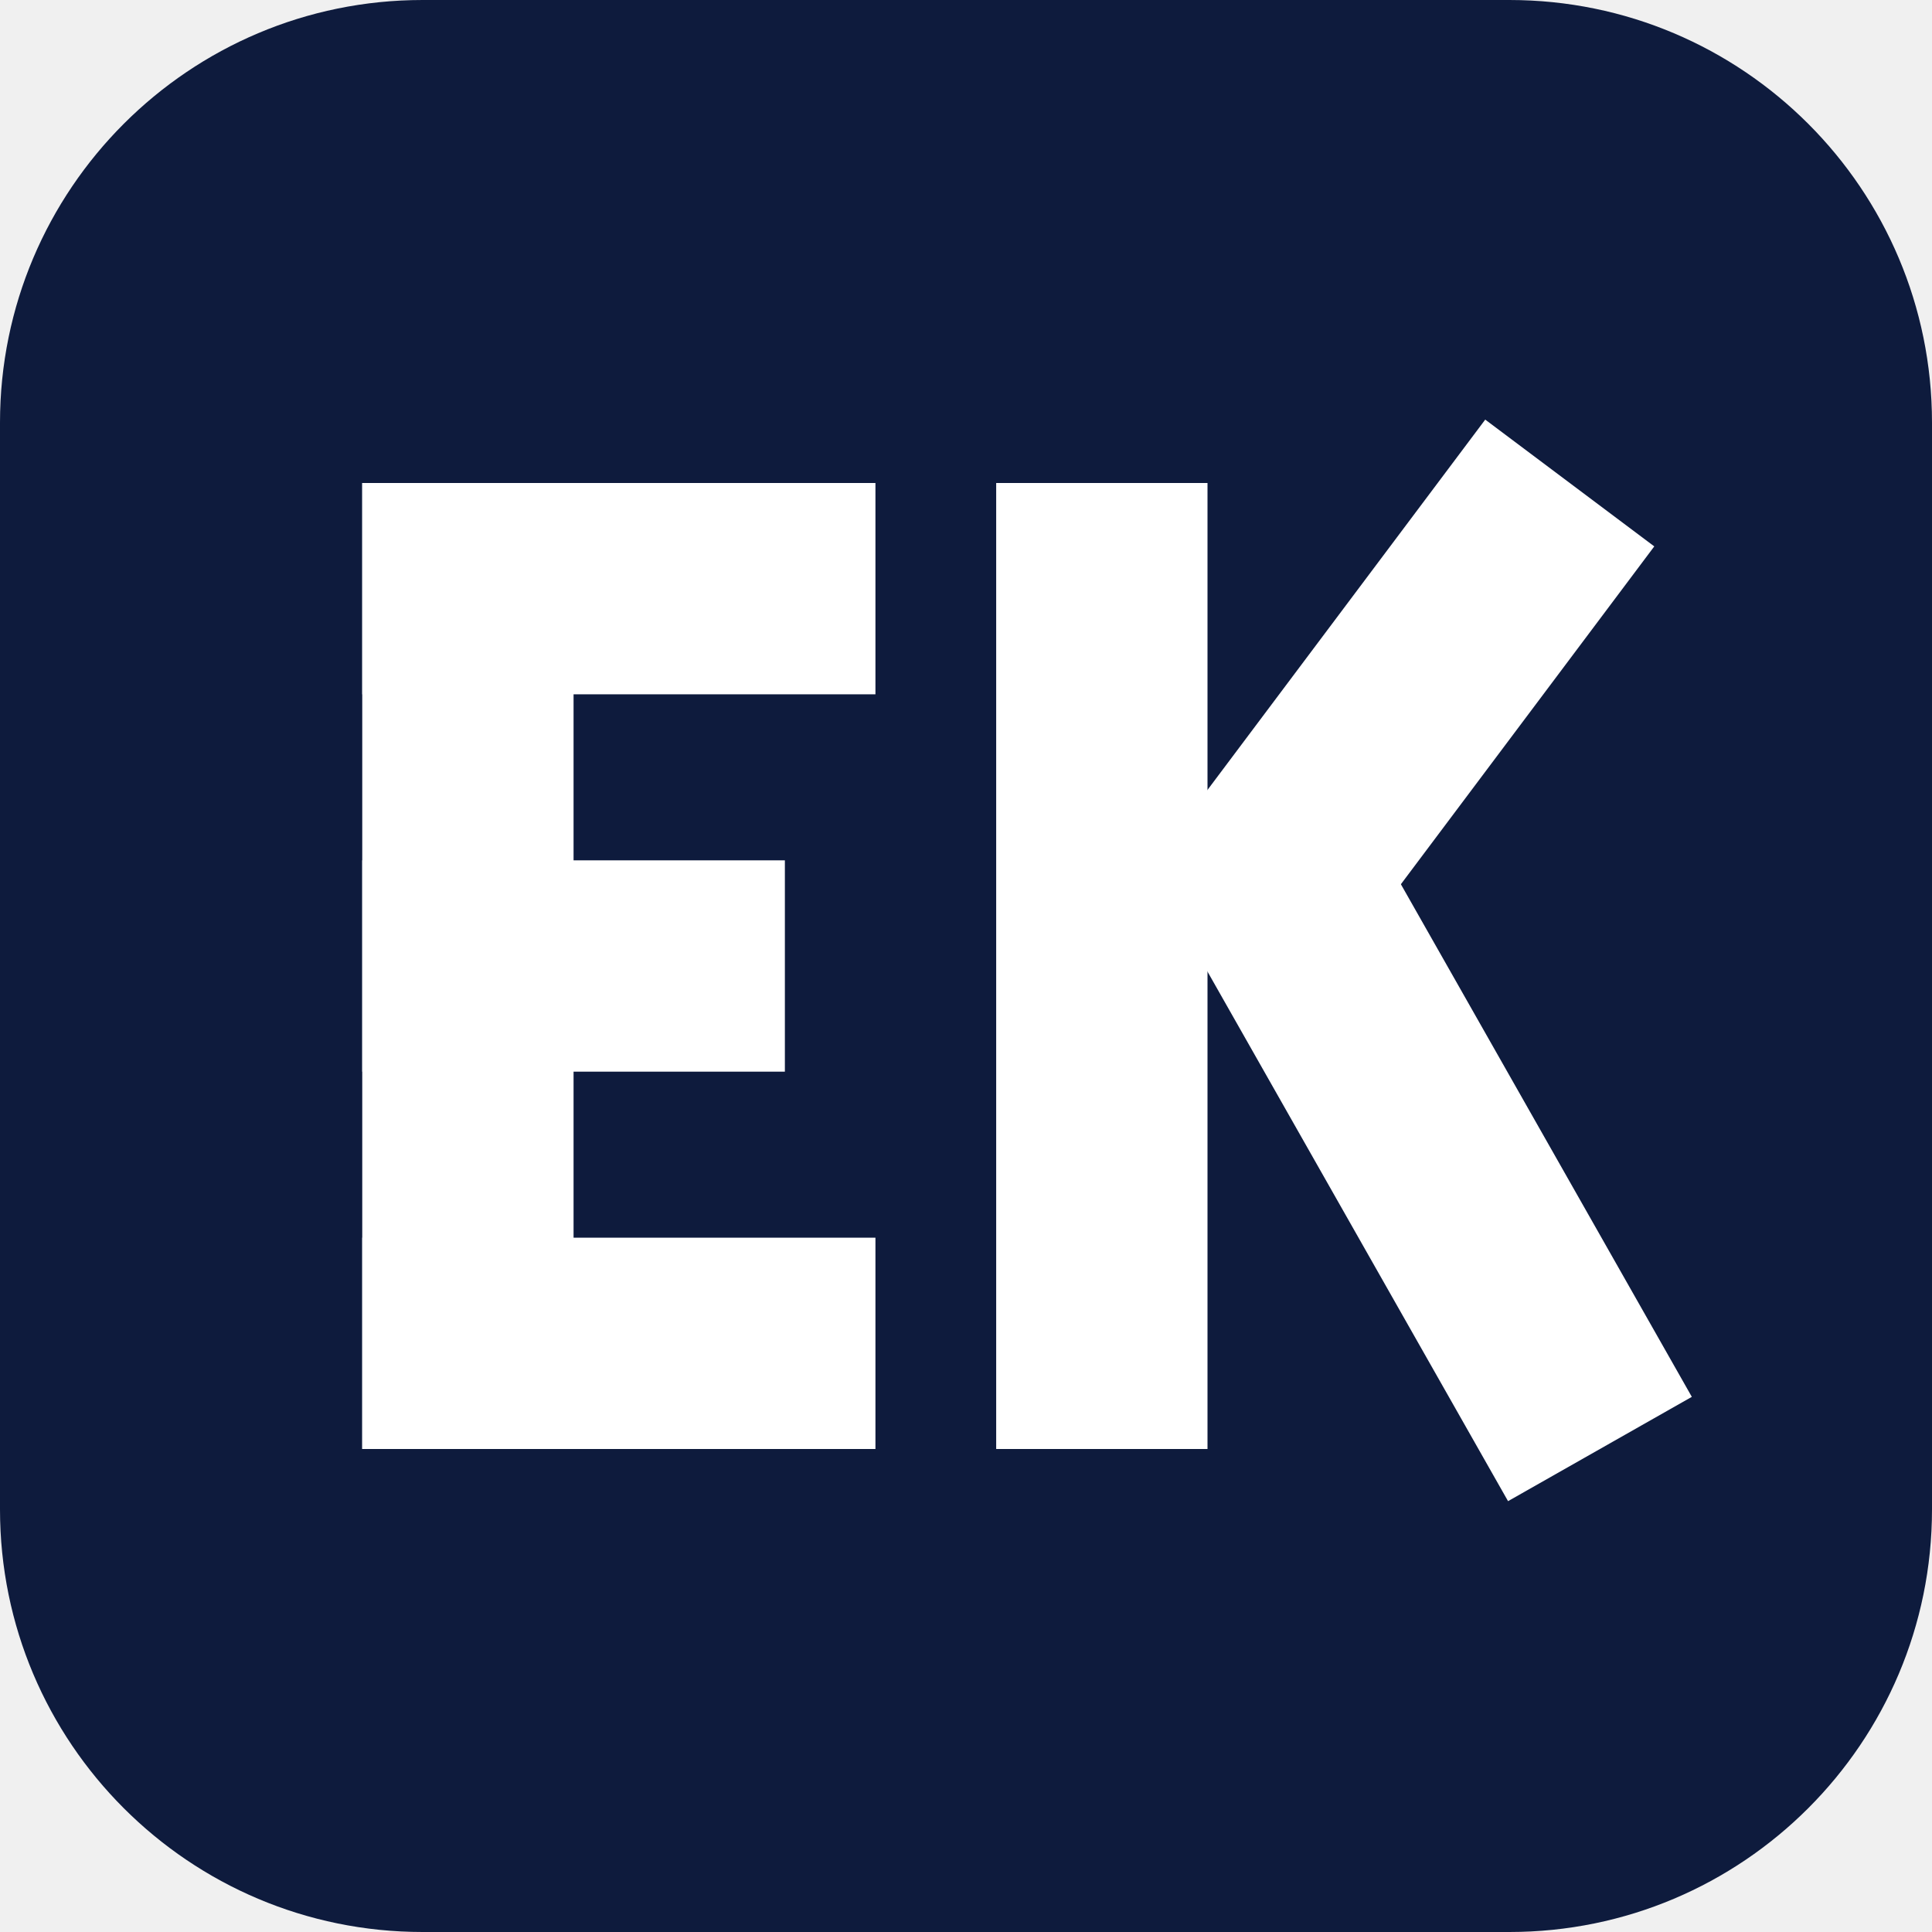
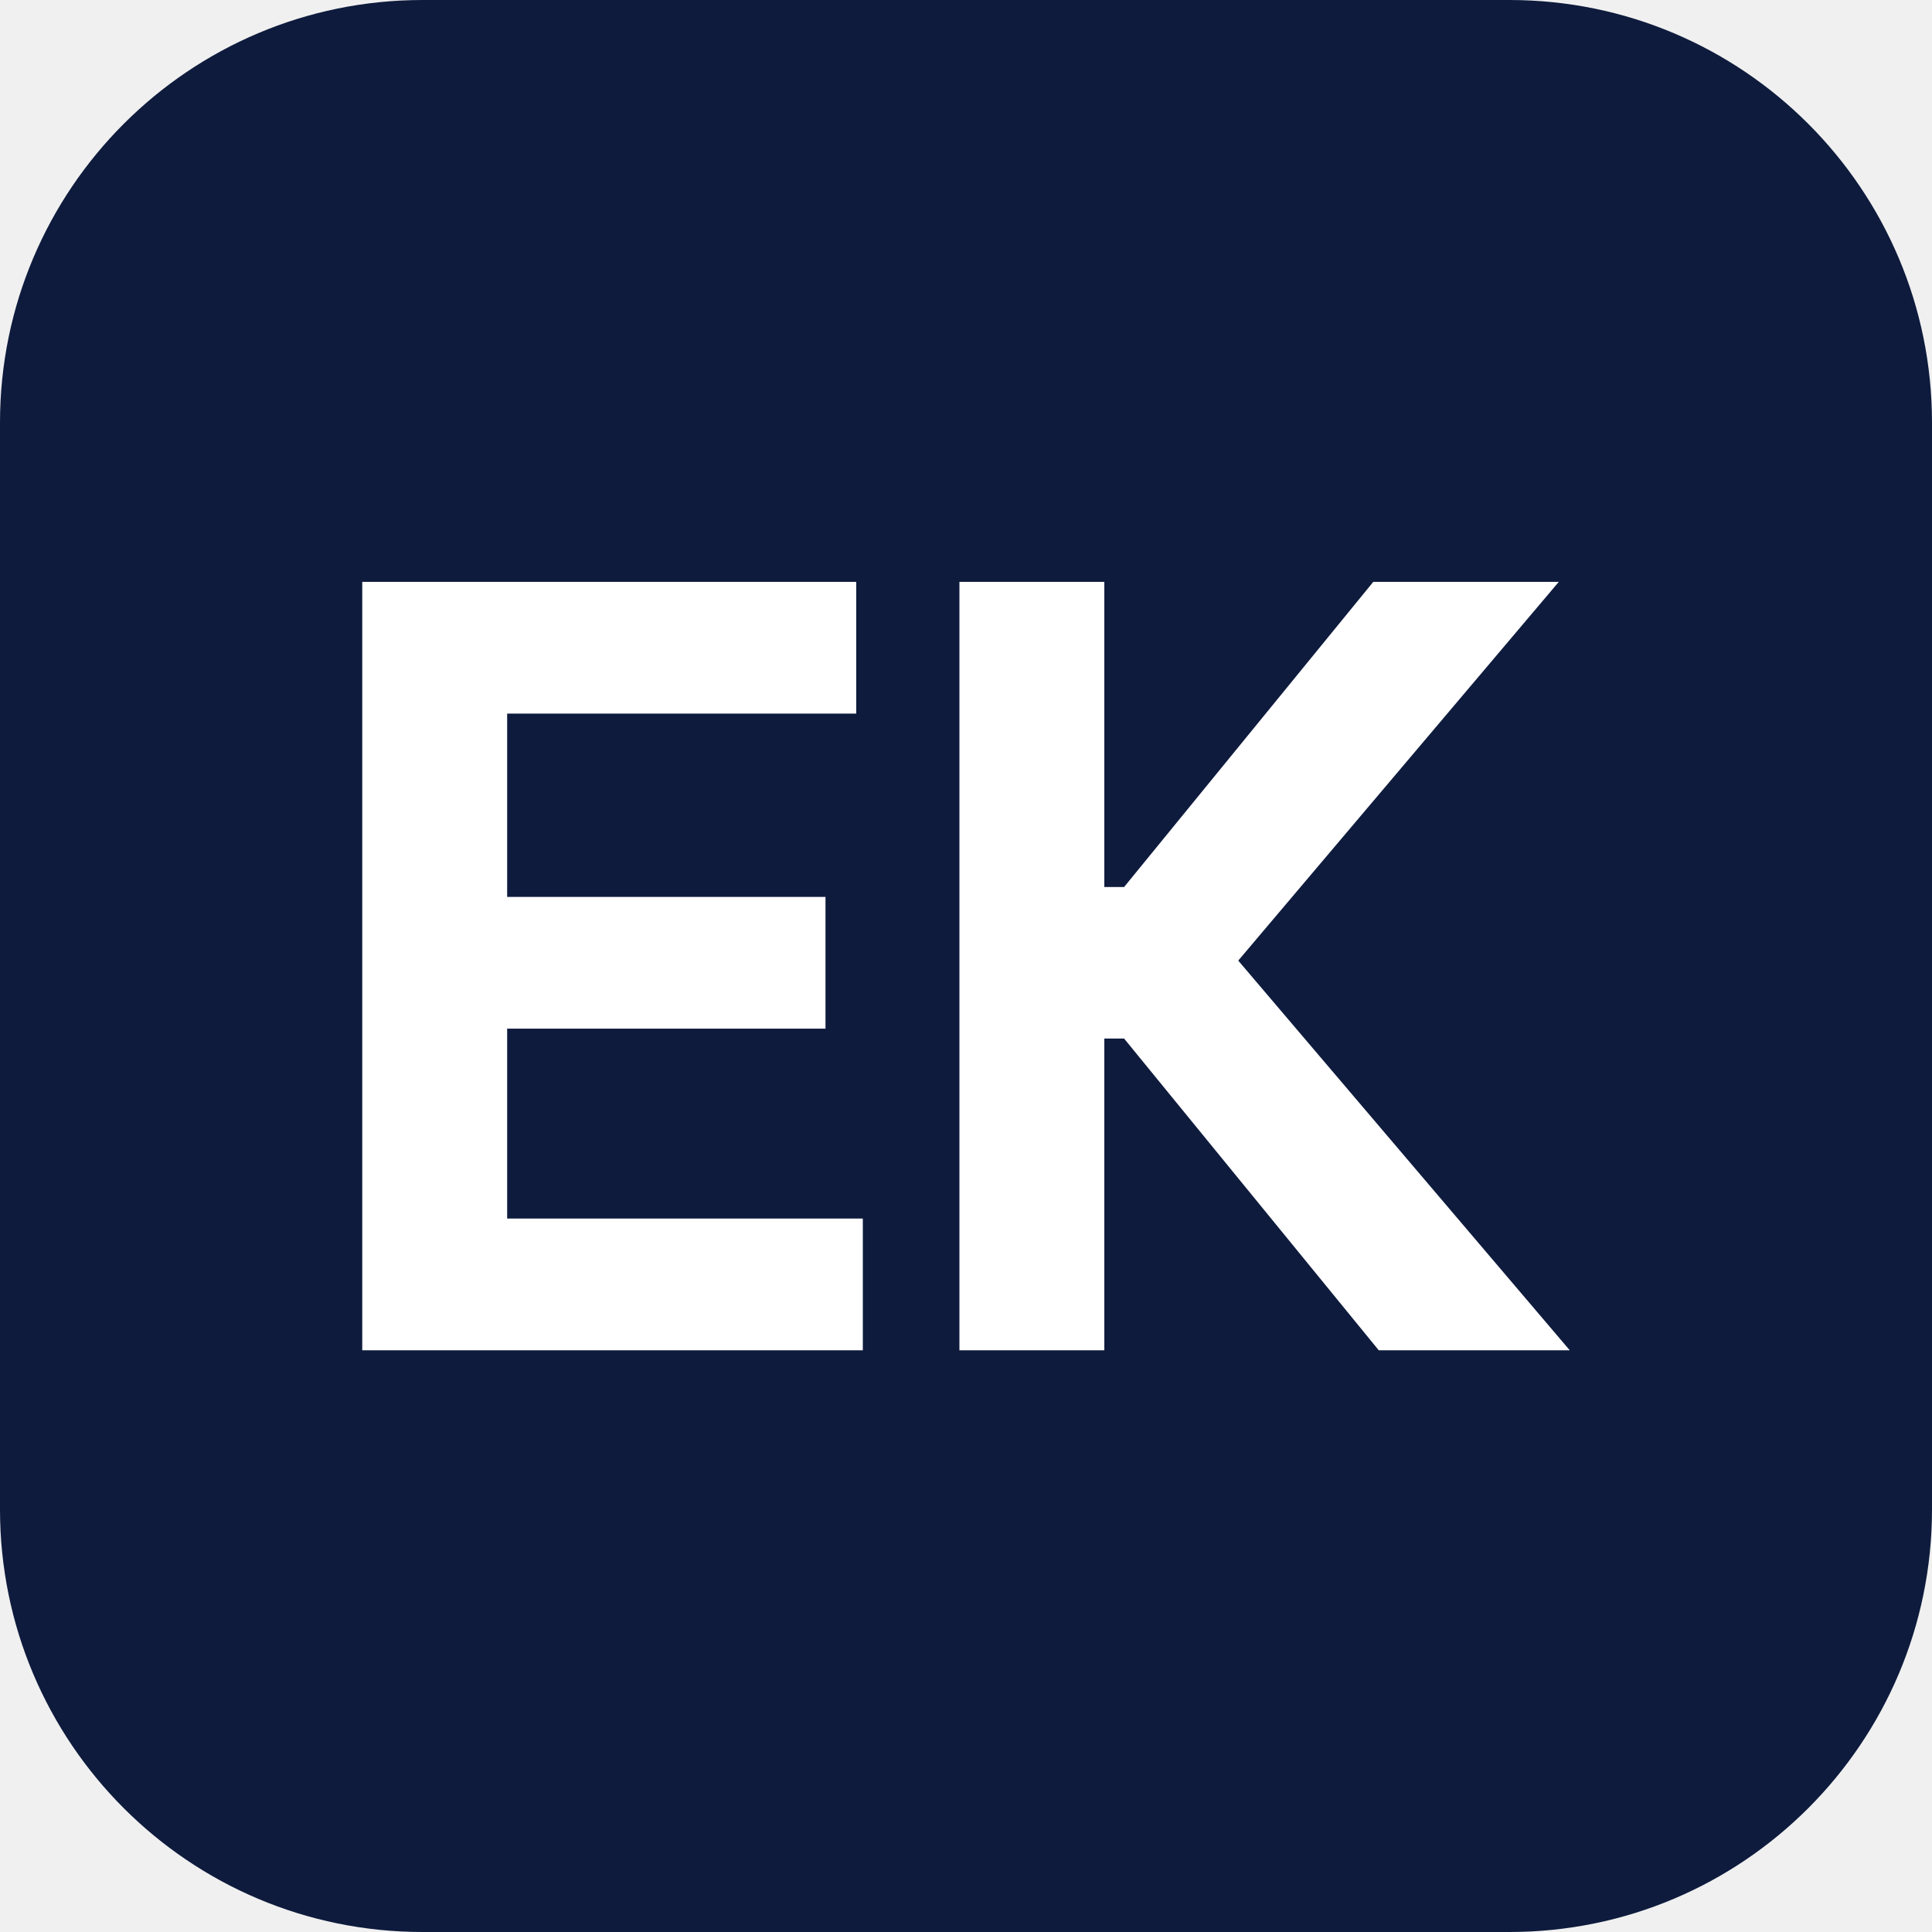
<svg xmlns="http://www.w3.org/2000/svg" viewBox="0 0 64 64">
  <rect width="64" height="64" rx="14" fill="#0E1B3D" />
-   <g fill="#FFFFFF">
-     <rect x="12" y="16" width="7" height="32" />
-     <rect x="12" y="16" width="17" height="7" />
-     <rect x="12" y="28.5" width="14" height="7" />
-     <rect x="12" y="41" width="17" height="7" />
-     <rect x="33" y="16" width="7" height="32" />
-   </g>
-   <g stroke="#FFFFFF" stroke-width="7" fill="none">
-     <path d="M40 32 L52 16" />
-     <path d="M42.5 29.5 L53 48" />
-   </g>
+   <path fill="#FFFFFF" transform="translate(9.60 44.73) scale(0.9091)" d="M20.88 0L2.64 0L2.64-28L20.64-28L20.64-23.20L7.92-23.20L7.92-16.52L19.52-16.52L19.52-11.72L7.92-11.72L7.92-4.80L20.88-4.80L20.88 0M29.68 0L24.40 0L24.40-28L29.68-28L29.68-16.88L30.40-16.88L39.48-28L46.24-28L34.56-14.20L46.64 0L39.68 0L30.40-11.36L29.68-11.36" />
</svg>
